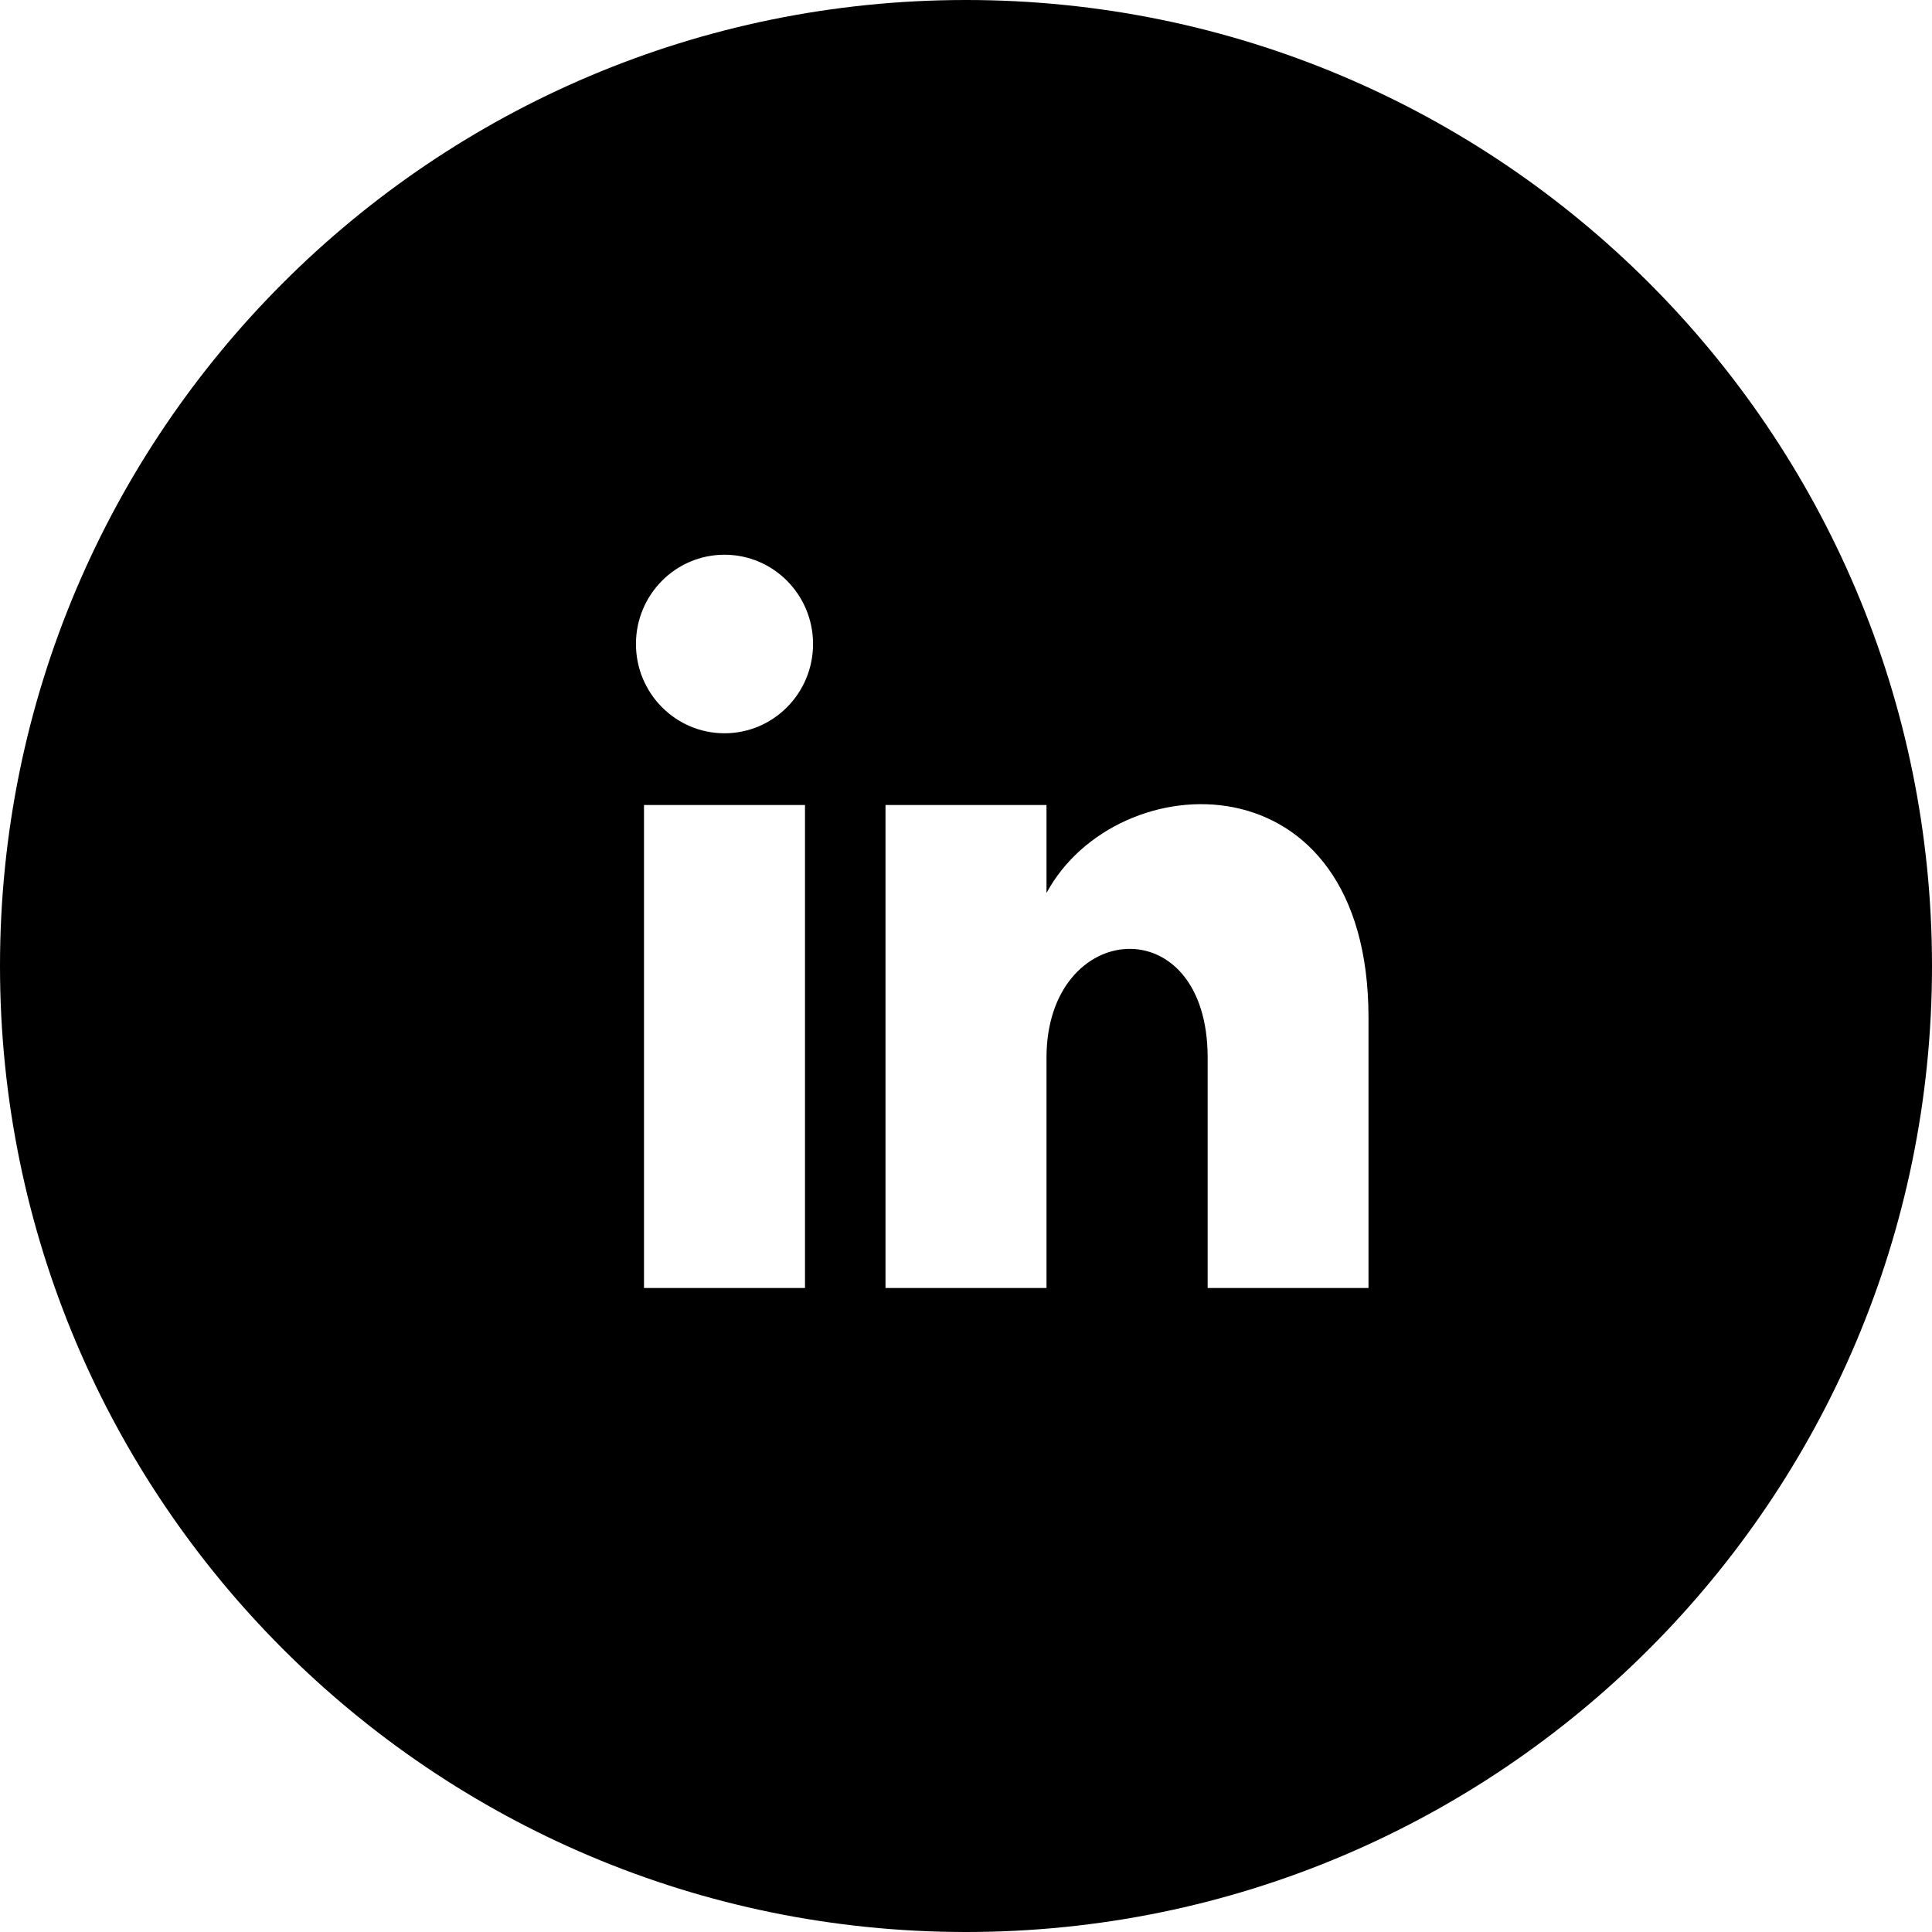
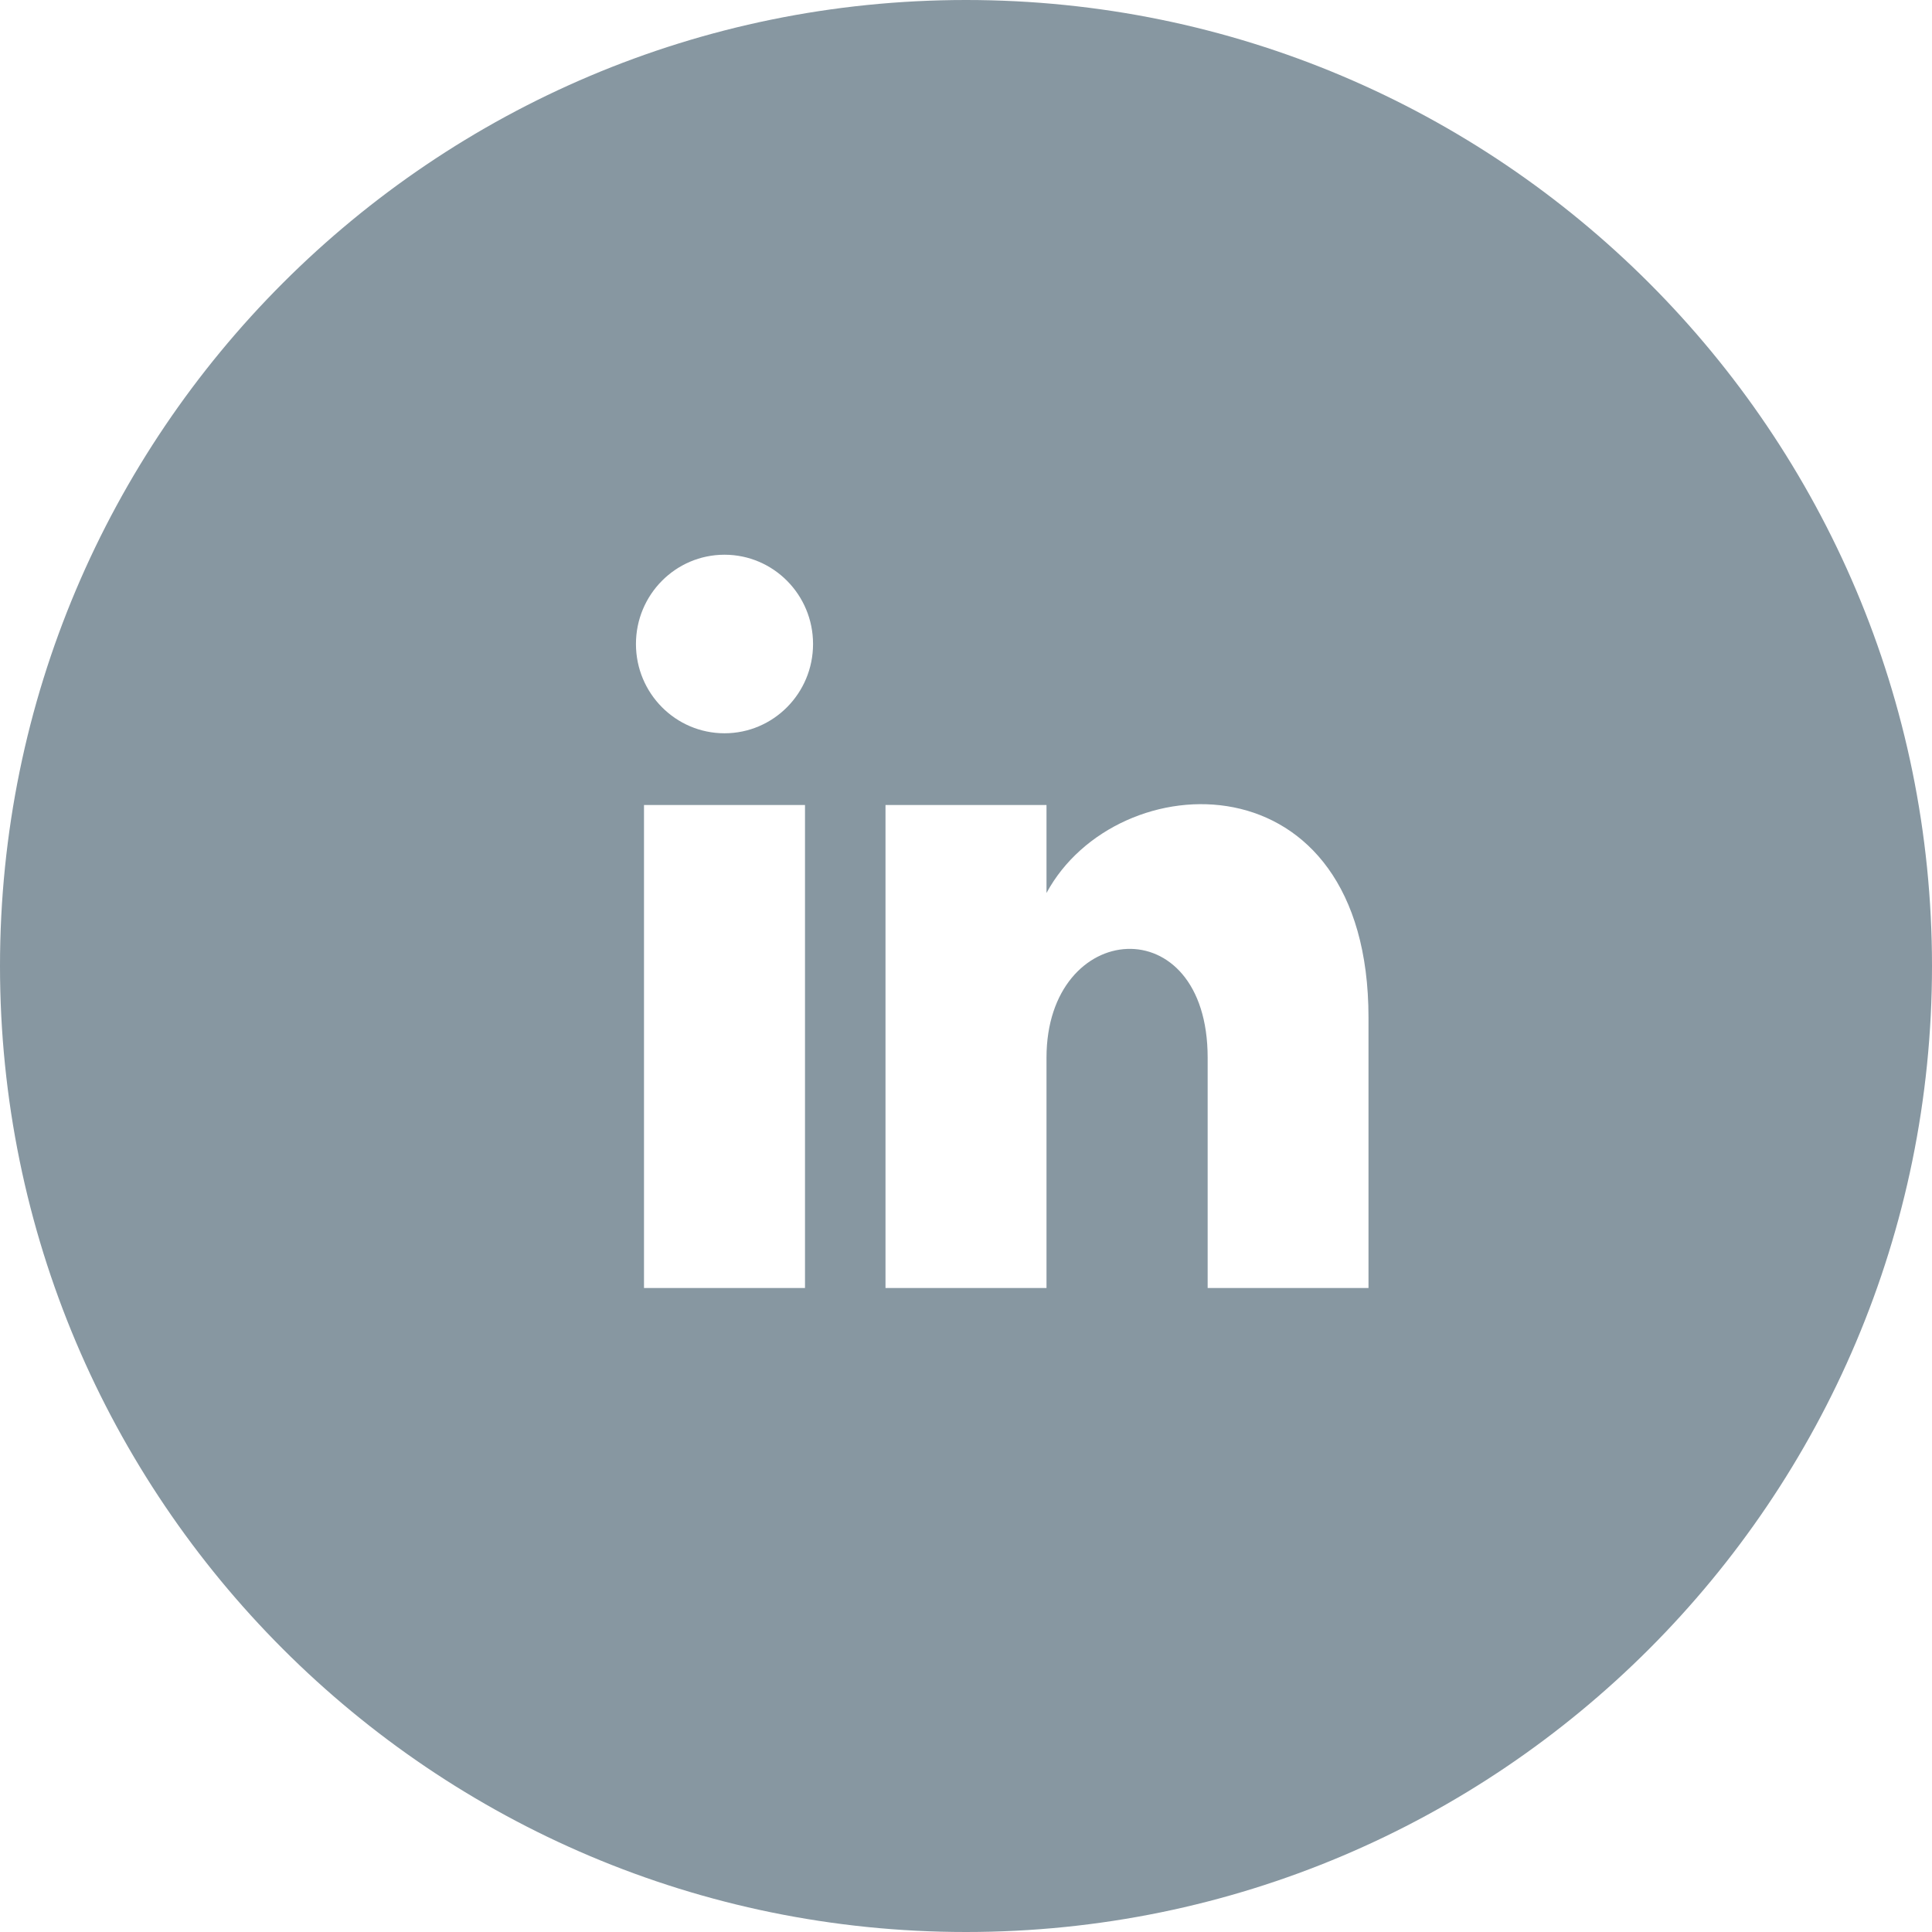
- <svg xmlns="http://www.w3.org/2000/svg" width="24" height="24" viewBox="0 0 24 24">
+ <svg xmlns="http://www.w3.org/2000/svg" fill="#8797a1" width="24" height="24" viewBox="0 0 24 24">
  <path d="M12 0c-6.627 0-12 5.373-12 12s5.373 12 12 12 12-5.373 12-12-5.373-12-12-12zm-2 16h-2v-6h2v6zm-1-6.891c-.607 0-1.1-.496-1.1-1.109 0-.612.492-1.109 1.1-1.109s1.1.497 1.1 1.109c0 .613-.493 1.109-1.1 1.109zm8 6.891h-1.998v-2.861c0-1.881-2.002-1.722-2.002 0v2.861h-2v-6h2v1.093c.872-1.616 4-1.736 4 1.548v3.359z" />
</svg>
